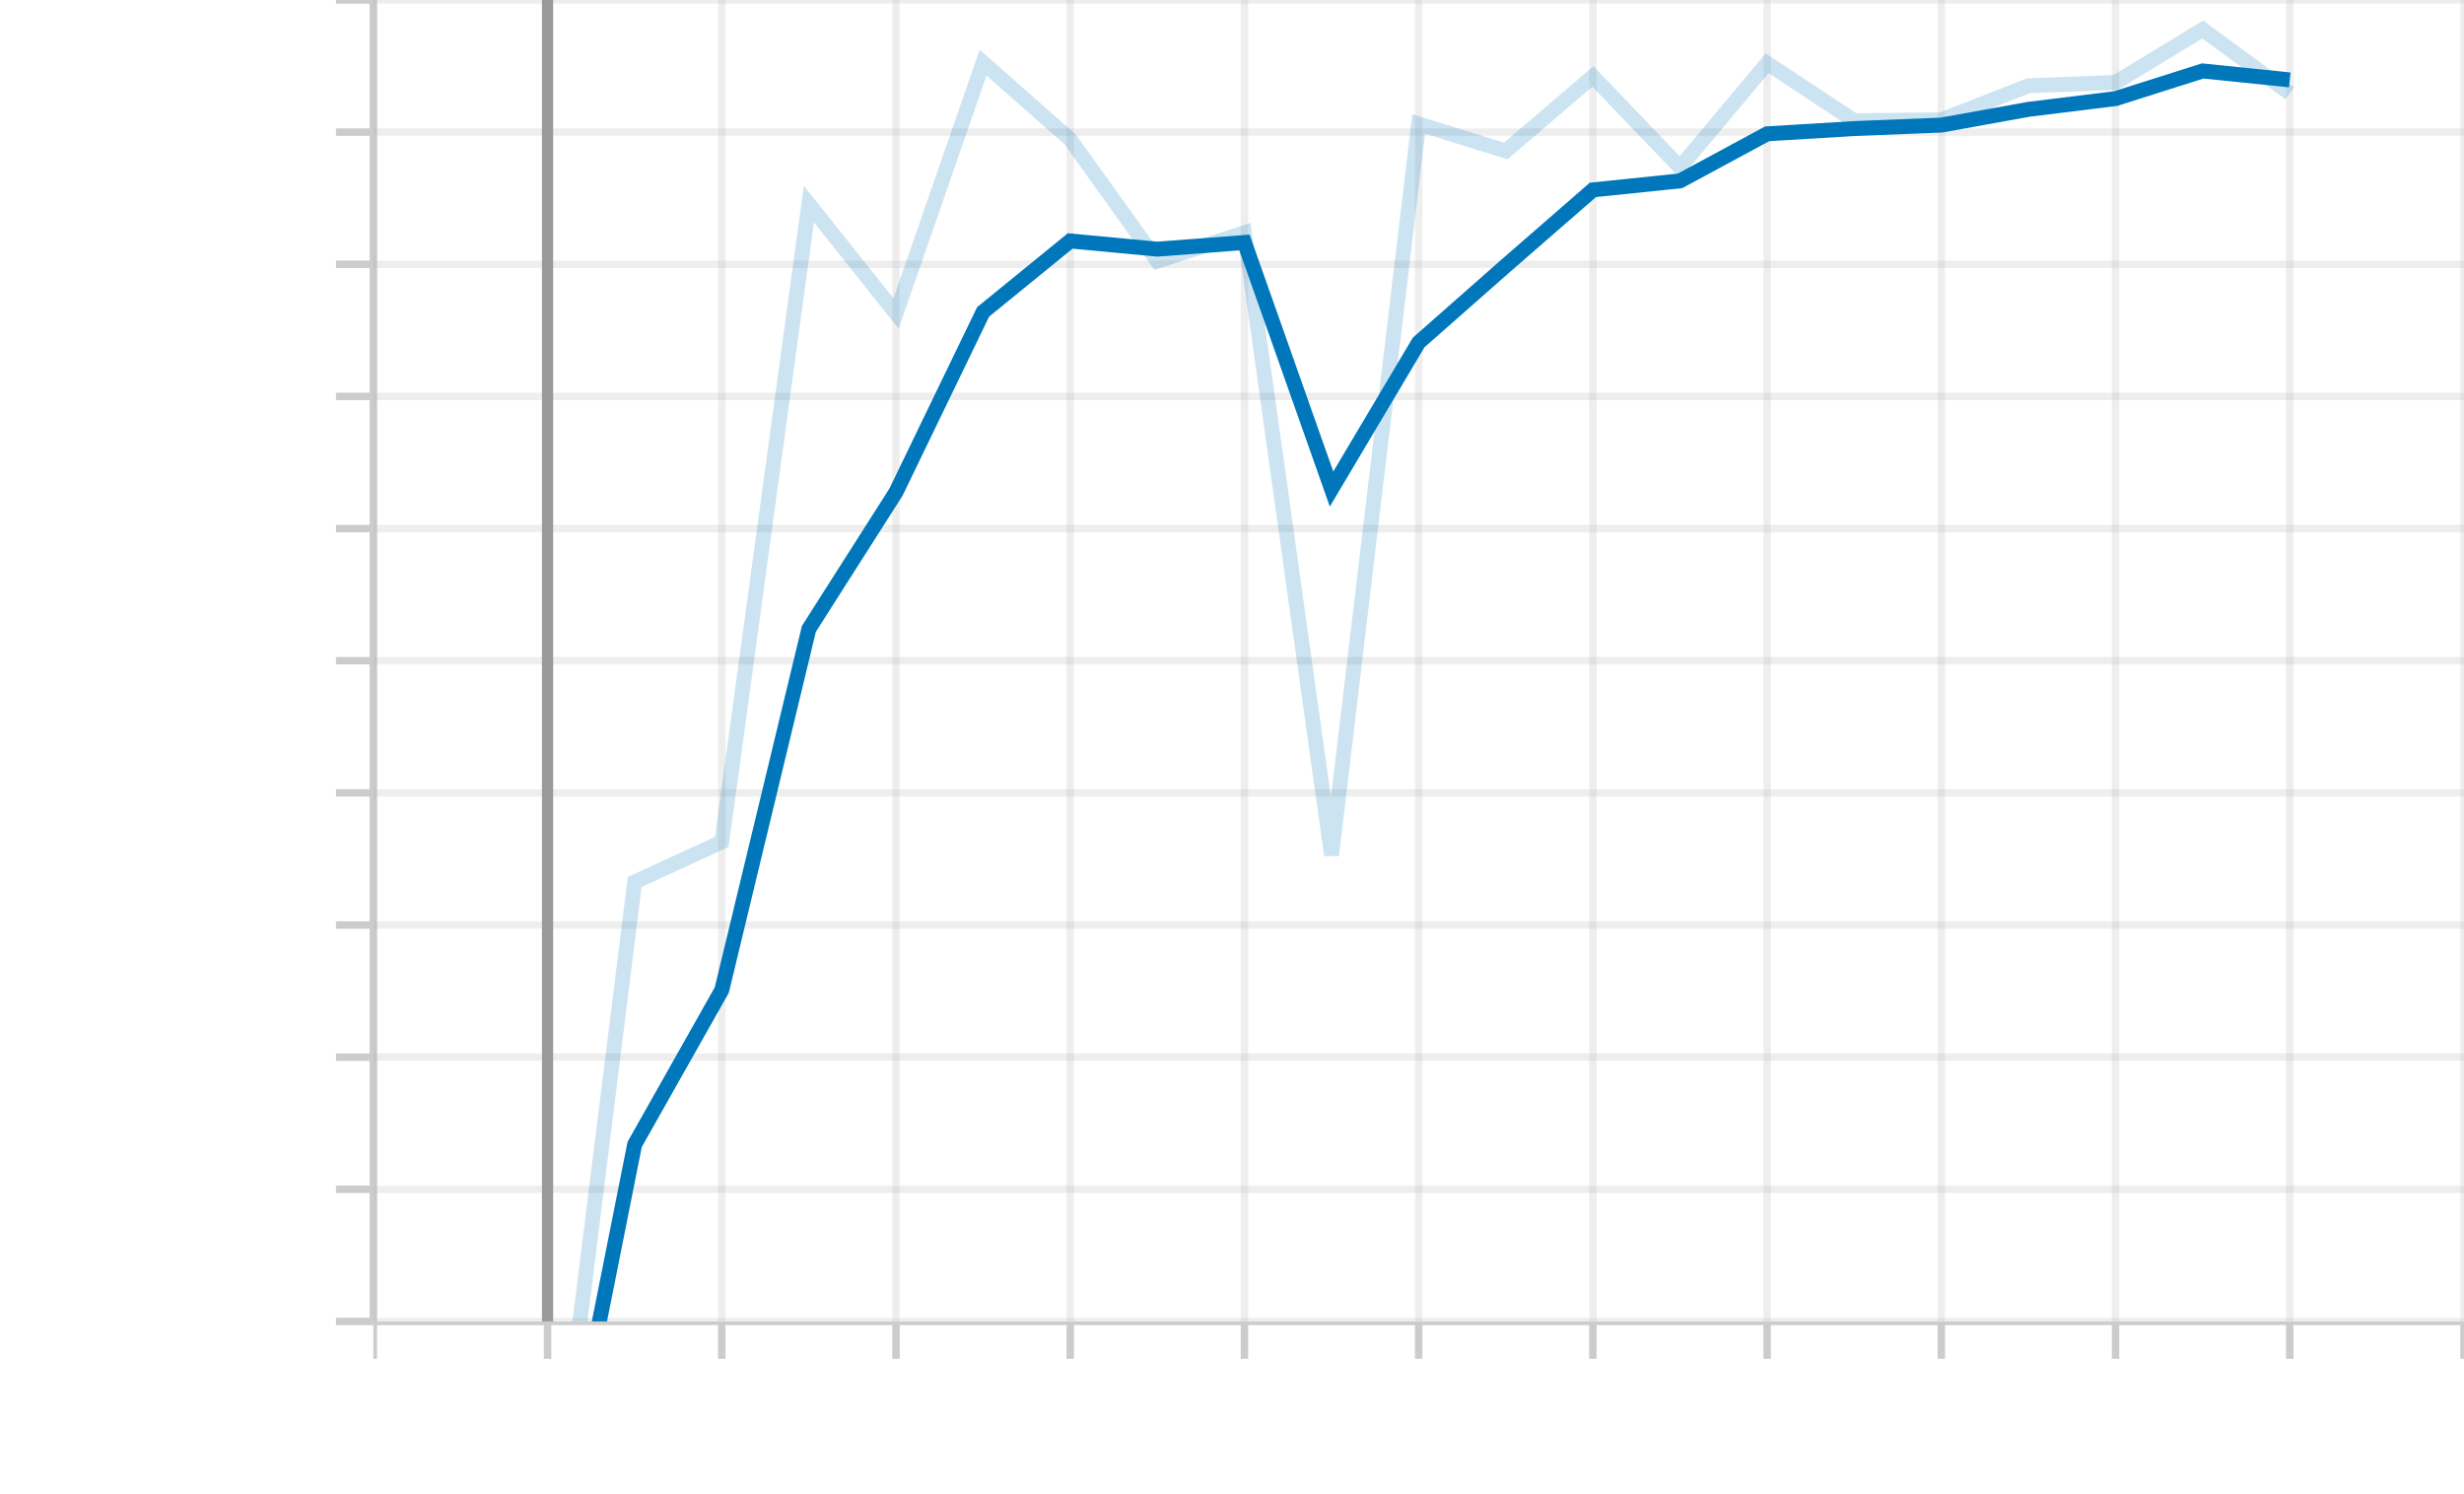
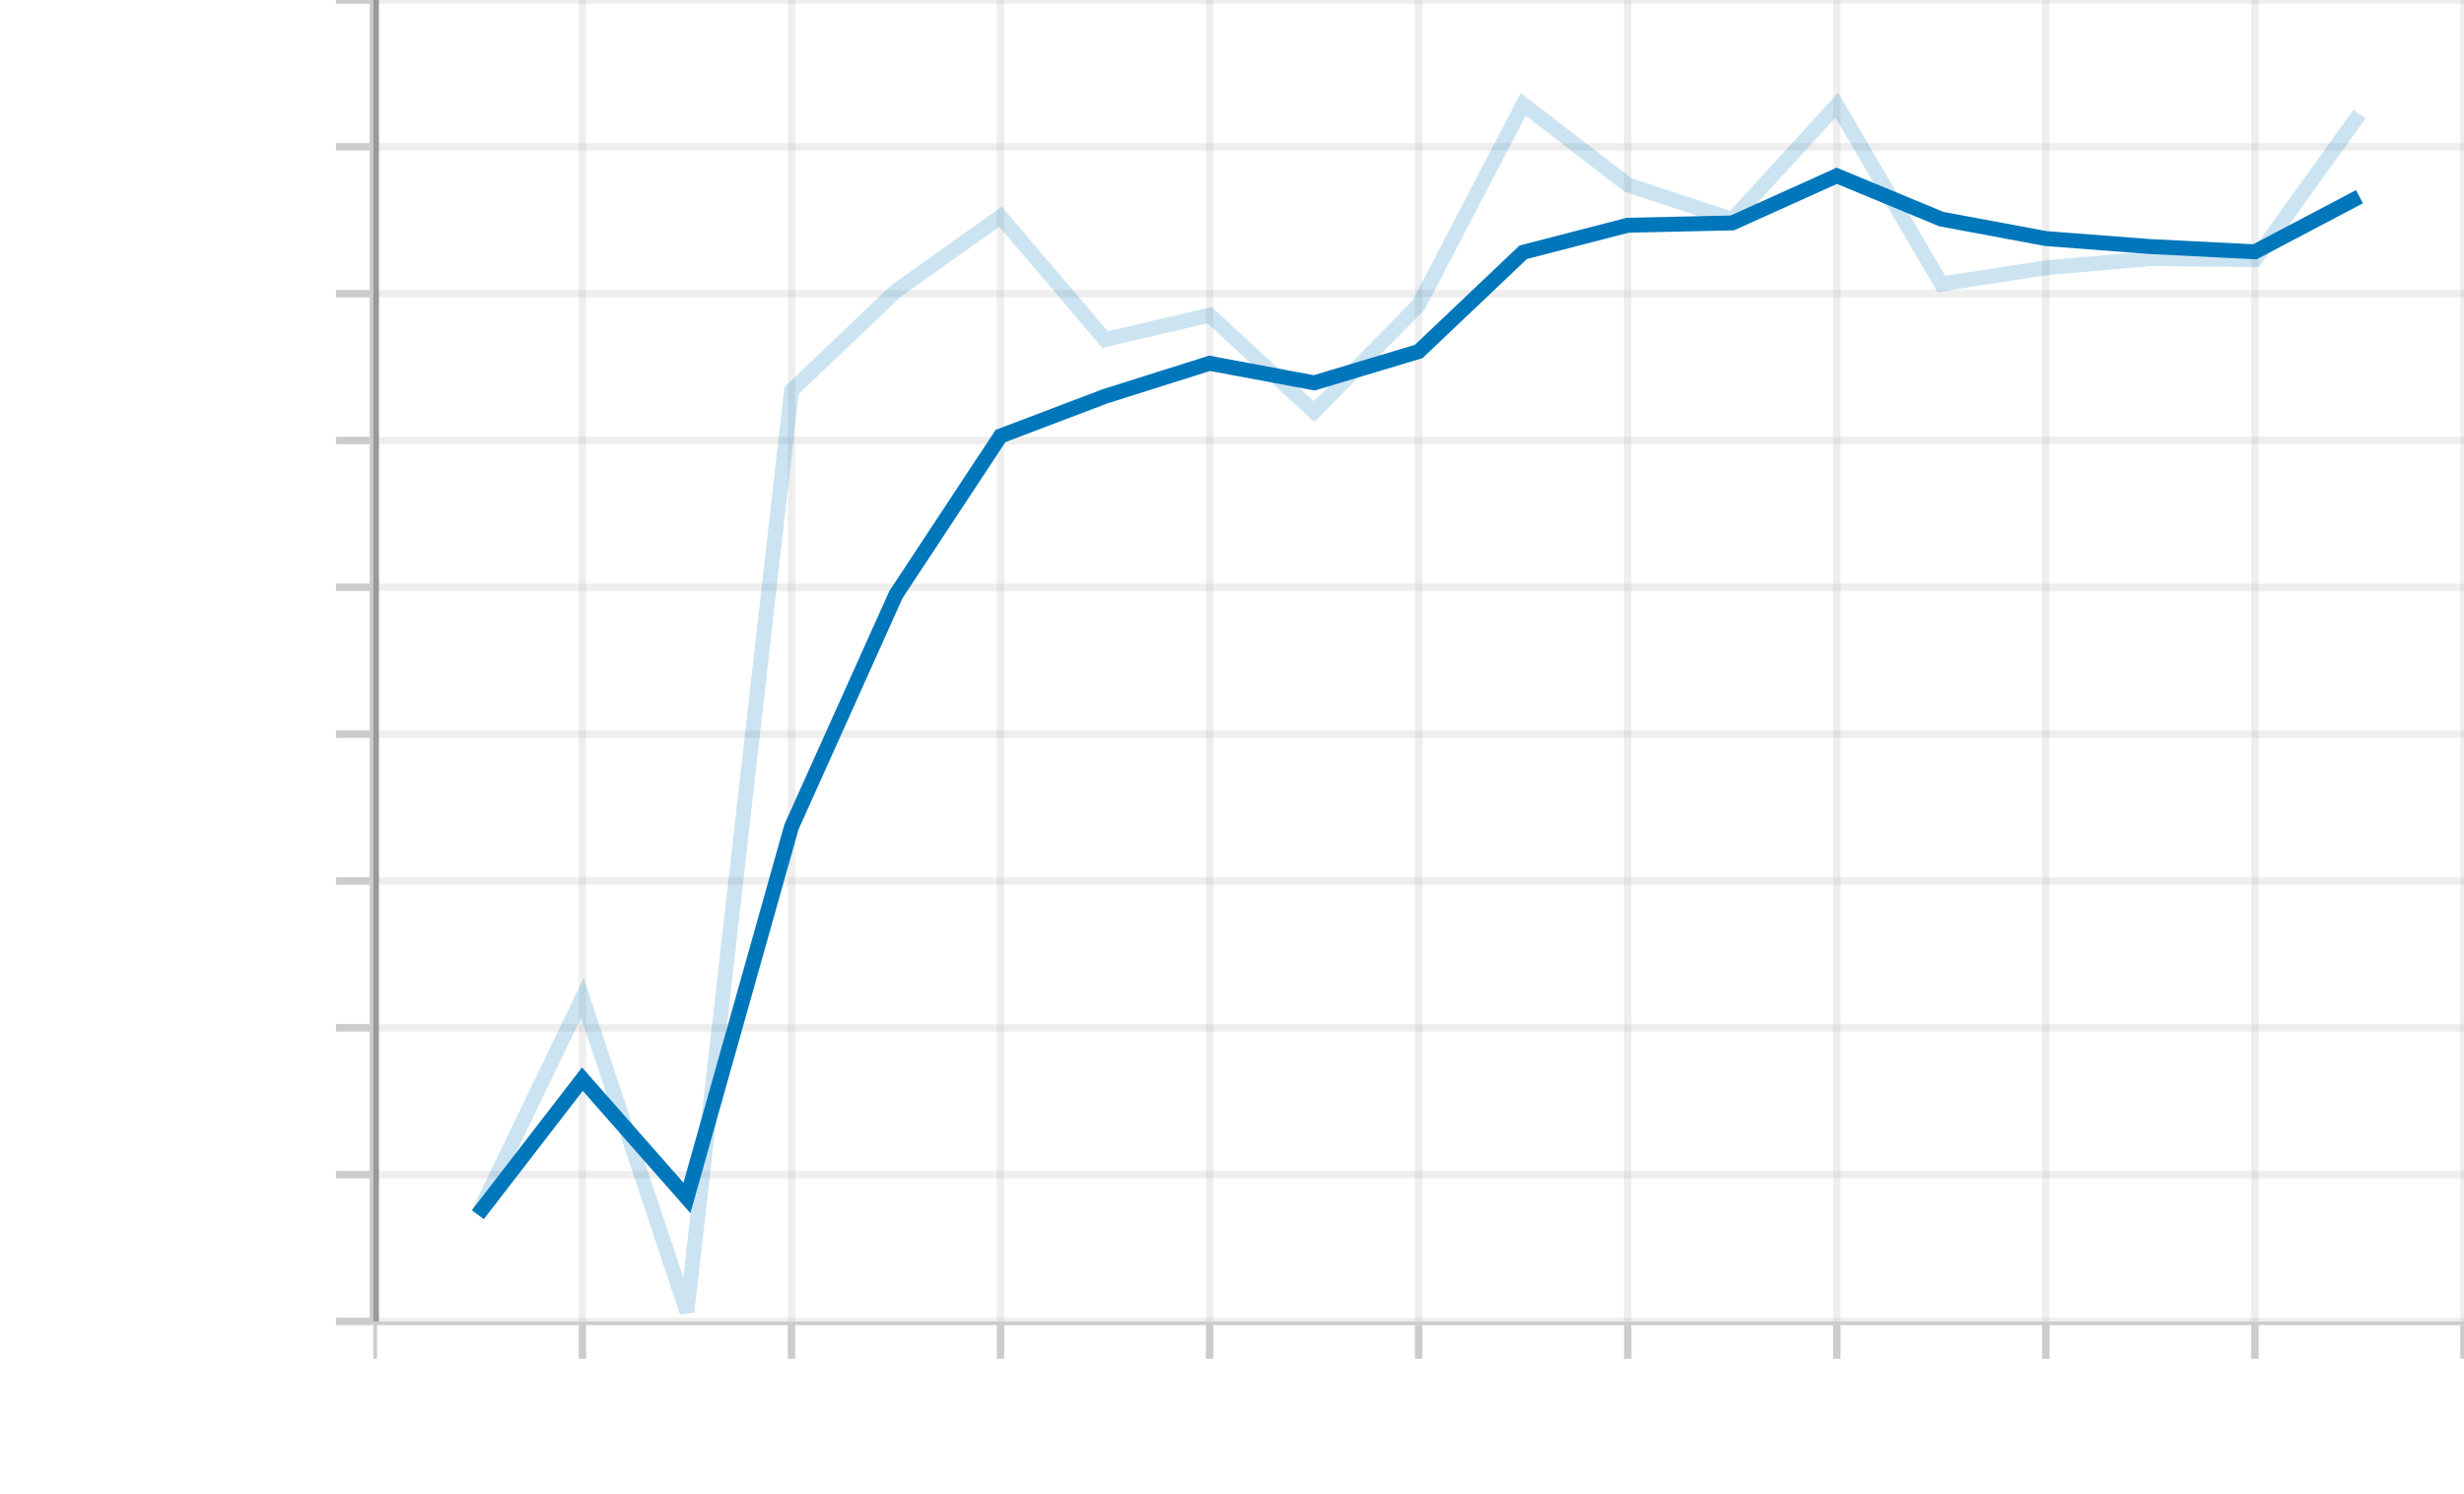
<svg xmlns="http://www.w3.org/2000/svg" viewBox="0 0 330 200">
  <g>
    <g>
      <g>
        <g>
          <g>
            <line x1="50" y1="177" x2="45" y2="177" style="visibility: inherit;" fill="rgb(0, 0, 0)" stroke="rgb(204, 204, 204)" stroke-width="1px" />
-             <line x1="50" y1="159.3" x2="45" y2="159.3" style="visibility: inherit;" fill="rgb(0, 0, 0)" stroke="rgb(204, 204, 204)" stroke-width="1px" />
-             <line x1="50" y1="141.6" x2="45" y2="141.6" style="visibility: inherit;" fill="rgb(0, 0, 0)" stroke="rgb(204, 204, 204)" stroke-width="1px" />
-             <line x1="50" y1="123.9" x2="45" y2="123.9" style="visibility: inherit;" fill="rgb(0, 0, 0)" stroke="rgb(204, 204, 204)" stroke-width="1px" />
-             <line x1="50" y1="106.2" x2="45" y2="106.2" style="visibility: inherit;" fill="rgb(0, 0, 0)" stroke="rgb(204, 204, 204)" stroke-width="1px" />
-             <line x1="50" y1="88.5" x2="45" y2="88.5" style="visibility: inherit;" fill="rgb(0, 0, 0)" stroke="rgb(204, 204, 204)" stroke-width="1px" />
-             <line x1="50" y1="70.8" x2="45" y2="70.8" style="visibility: inherit;" fill="rgb(0, 0, 0)" stroke="rgb(204, 204, 204)" stroke-width="1px" />
-             <line x1="50" y1="53.1" x2="45" y2="53.1" style="visibility: inherit;" fill="rgb(0, 0, 0)" stroke="rgb(204, 204, 204)" stroke-width="1px" />
-             <line x1="50" y1="35.4" x2="45" y2="35.4" style="visibility: inherit;" fill="rgb(0, 0, 0)" stroke="rgb(204, 204, 204)" stroke-width="1px" />
-             <line x1="50" y1="17.7" x2="45" y2="17.7" style="visibility: inherit;" fill="rgb(0, 0, 0)" stroke="rgb(204, 204, 204)" stroke-width="1px" />
+             <line x1="50" y1="157.333" x2="45" y2="157.333" style="visibility: inherit;" fill="rgb(0, 0, 0)" stroke="rgb(204, 204, 204)" stroke-width="1px" />
+             <line x1="50" y1="137.667" x2="45" y2="137.667" style="visibility: inherit;" fill="rgb(0, 0, 0)" stroke="rgb(204, 204, 204)" stroke-width="1px" />
+             <line x1="50" y1="118" x2="45" y2="118" style="visibility: inherit;" fill="rgb(0, 0, 0)" stroke="rgb(204, 204, 204)" stroke-width="1px" />
+             <line x1="50" y1="98.333" x2="45" y2="98.333" style="visibility: inherit;" fill="rgb(0, 0, 0)" stroke="rgb(204, 204, 204)" stroke-width="1px" />
+             <line x1="50" y1="78.667" x2="45" y2="78.667" style="visibility: inherit;" fill="rgb(0, 0, 0)" stroke="rgb(204, 204, 204)" stroke-width="1px" />
+             <line x1="50" y1="59" x2="45" y2="59" style="visibility: inherit;" fill="rgb(0, 0, 0)" stroke="rgb(204, 204, 204)" stroke-width="1px" />
+             <line x1="50" y1="39.333" x2="45" y2="39.333" style="visibility: inherit;" fill="rgb(0, 0, 0)" stroke="rgb(204, 204, 204)" stroke-width="1px" />
+             <line x1="50" y1="19.667" x2="45" y2="19.667" style="visibility: inherit;" fill="rgb(0, 0, 0)" stroke="rgb(204, 204, 204)" stroke-width="1px" />
            <line x1="50" y1="0" x2="45" y2="0" style="visibility: inherit;" fill="rgb(0, 0, 0)" stroke="rgb(204, 204, 204)" stroke-width="1px" />
          </g>
          <g transform="translate(40, 0)">
-             <text x="0" y="177" dx="0em" dy="0.3em" style="text-anchor: end; visibility: hidden; font-family: Roboto, sans-serif; font-size: 12px; font-weight: 200;" fill="rgb(255, 255, 255)" stroke="none" stroke-width="1px">0.1</text>
-             <text x="0" y="159.3" dx="0em" dy="0.3em" style="text-anchor: end; visibility: inherit; font-family: Roboto, sans-serif; font-size: 12px; font-weight: 200;" fill="rgb(255, 255, 255)" stroke="none" stroke-width="1px">0.15</text>
-             <text x="0" y="141.6" dx="0em" dy="0.3em" style="text-anchor: end; visibility: hidden; font-family: Roboto, sans-serif; font-size: 12px; font-weight: 200;" fill="rgb(255, 255, 255)" stroke="none" stroke-width="1px">0.2</text>
-             <text x="0" y="123.9" dx="0em" dy="0.3em" style="text-anchor: end; visibility: inherit; font-family: Roboto, sans-serif; font-size: 12px; font-weight: 200;" fill="rgb(255, 255, 255)" stroke="none" stroke-width="1px">0.25</text>
-             <text x="0" y="106.2" dx="0em" dy="0.3em" style="text-anchor: end; visibility: hidden; font-family: Roboto, sans-serif; font-size: 12px; font-weight: 200;" fill="rgb(255, 255, 255)" stroke="none" stroke-width="1px">0.3</text>
-             <text x="0" y="88.5" dx="0em" dy="0.3em" style="text-anchor: end; visibility: inherit; font-family: Roboto, sans-serif; font-size: 12px; font-weight: 200;" fill="rgb(255, 255, 255)" stroke="none" stroke-width="1px">0.35</text>
-             <text x="0" y="70.8" dx="0em" dy="0.3em" style="text-anchor: end; visibility: hidden; font-family: Roboto, sans-serif; font-size: 12px; font-weight: 200;" fill="rgb(255, 255, 255)" stroke="none" stroke-width="1px">0.4</text>
-             <text x="0" y="53.1" dx="0em" dy="0.3em" style="text-anchor: end; visibility: inherit; font-family: Roboto, sans-serif; font-size: 12px; font-weight: 200;" fill="rgb(255, 255, 255)" stroke="none" stroke-width="1px">0.45</text>
-             <text x="0" y="35.4" dx="0em" dy="0.3em" style="text-anchor: end; visibility: hidden; font-family: Roboto, sans-serif; font-size: 12px; font-weight: 200;" fill="rgb(255, 255, 255)" stroke="none" stroke-width="1px">0.5</text>
-             <text x="0" y="17.7" dx="0em" dy="0.3em" style="text-anchor: end; visibility: inherit; font-family: Roboto, sans-serif; font-size: 12px; font-weight: 200;" fill="rgb(255, 255, 255)" stroke="none" stroke-width="1px">0.55</text>
-             <text x="0" y="0" dx="0em" dy="0.3em" style="text-anchor: end; visibility: hidden; font-family: Roboto, sans-serif; font-size: 12px; font-weight: 200;" fill="rgb(255, 255, 255)" stroke="none" stroke-width="1px">0.6</text>
+             <text x="0" y="177" dx="0em" dy="0.3em" style="text-anchor: end; visibility: hidden; font-family: Roboto, sans-serif; font-size: 12px; font-weight: 200;" fill="rgb(255, 255, 255)" stroke="none" stroke-width="1px">0.25</text>
+             <text x="0" y="157.333" dx="0em" dy="0.3em" style="text-anchor: end; visibility: inherit; font-family: Roboto, sans-serif; font-size: 12px; font-weight: 200;" fill="rgb(255, 255, 255)" stroke="none" stroke-width="1px">0.3</text>
+             <text x="0" y="137.667" dx="0em" dy="0.3em" style="text-anchor: end; visibility: hidden; font-family: Roboto, sans-serif; font-size: 12px; font-weight: 200;" fill="rgb(255, 255, 255)" stroke="none" stroke-width="1px">0.35</text>
+             <text x="0" y="118" dx="0em" dy="0.3em" style="text-anchor: end; visibility: inherit; font-family: Roboto, sans-serif; font-size: 12px; font-weight: 200;" fill="rgb(255, 255, 255)" stroke="none" stroke-width="1px">0.4</text>
+             <text x="0" y="98.333" dx="0em" dy="0.3em" style="text-anchor: end; visibility: hidden; font-family: Roboto, sans-serif; font-size: 12px; font-weight: 200;" fill="rgb(255, 255, 255)" stroke="none" stroke-width="1px">0.45</text>
+             <text x="0" y="78.667" dx="0em" dy="0.3em" style="text-anchor: end; visibility: inherit; font-family: Roboto, sans-serif; font-size: 12px; font-weight: 200;" fill="rgb(255, 255, 255)" stroke="none" stroke-width="1px">0.5</text>
+             <text x="0" y="59" dx="0em" dy="0.3em" style="text-anchor: end; visibility: hidden; font-family: Roboto, sans-serif; font-size: 12px; font-weight: 200;" fill="rgb(255, 255, 255)" stroke="none" stroke-width="1px">0.55</text>
+             <text x="0" y="39.333" dx="0em" dy="0.3em" style="text-anchor: end; visibility: inherit; font-family: Roboto, sans-serif; font-size: 12px; font-weight: 200;" fill="rgb(255, 255, 255)" stroke="none" stroke-width="1px">0.6</text>
+             <text x="0" y="19.667" dx="0em" dy="0.3em" style="text-anchor: end; visibility: hidden; font-family: Roboto, sans-serif; font-size: 12px; font-weight: 200;" fill="rgb(255, 255, 255)" stroke="none" stroke-width="1px">0.65</text>
+             <text x="0" y="0" dx="0em" dy="0.3em" style="text-anchor: end; visibility: hidden; font-family: Roboto, sans-serif; font-size: 12px; font-weight: 200;" fill="rgb(255, 255, 255)" stroke="none" stroke-width="1px">0.7</text>
          </g>
          <line x1="50" y1="0" x2="50" y2="177" fill="rgb(0, 0, 0)" stroke="rgb(204, 204, 204)" stroke-width="1px" />
        </g>
      </g>
      <g transform="translate(50, 0)" clip-path="url(#clip_0)">
        <clipPath id="clip_0">
          <rect width="280" height="177" />
        </clipPath>
        <g>
          <g>
            <g>
              <line x1="0" y1="0" x2="0" y2="177" fill="rgb(0, 0, 0)" stroke="rgb(189, 189, 189)" stroke-width="1px" opacity="0.25" />
-               <line x1="23.333" y1="0" x2="23.333" y2="177" fill="rgb(0, 0, 0)" stroke="rgb(189, 189, 189)" stroke-width="1px" opacity="0.25" />
-               <line x1="46.667" y1="0" x2="46.667" y2="177" fill="rgb(0, 0, 0)" stroke="rgb(189, 189, 189)" stroke-width="1px" opacity="0.25" />
-               <line x1="70" y1="0" x2="70" y2="177" fill="rgb(0, 0, 0)" stroke="rgb(189, 189, 189)" stroke-width="1px" opacity="0.25" />
-               <line x1="93.333" y1="0" x2="93.333" y2="177" fill="rgb(0, 0, 0)" stroke="rgb(189, 189, 189)" stroke-width="1px" opacity="0.25" />
-               <line x1="116.667" y1="0" x2="116.667" y2="177" fill="rgb(0, 0, 0)" stroke="rgb(189, 189, 189)" stroke-width="1px" opacity="0.25" />
+               <line x1="28" y1="0" x2="28" y2="177" fill="rgb(0, 0, 0)" stroke="rgb(189, 189, 189)" stroke-width="1px" opacity="0.25" />
+               <line x1="56" y1="0" x2="56" y2="177" fill="rgb(0, 0, 0)" stroke="rgb(189, 189, 189)" stroke-width="1px" opacity="0.25" />
+               <line x1="84" y1="0" x2="84" y2="177" fill="rgb(0, 0, 0)" stroke="rgb(189, 189, 189)" stroke-width="1px" opacity="0.25" />
+               <line x1="112" y1="0" x2="112" y2="177" fill="rgb(0, 0, 0)" stroke="rgb(189, 189, 189)" stroke-width="1px" opacity="0.25" />
              <line x1="140" y1="0" x2="140" y2="177" fill="rgb(0, 0, 0)" stroke="rgb(189, 189, 189)" stroke-width="1px" opacity="0.25" />
-               <line x1="163.333" y1="0" x2="163.333" y2="177" fill="rgb(0, 0, 0)" stroke="rgb(189, 189, 189)" stroke-width="1px" opacity="0.25" />
-               <line x1="186.667" y1="0" x2="186.667" y2="177" fill="rgb(0, 0, 0)" stroke="rgb(189, 189, 189)" stroke-width="1px" opacity="0.25" />
-               <line x1="210" y1="0" x2="210" y2="177" fill="rgb(0, 0, 0)" stroke="rgb(189, 189, 189)" stroke-width="1px" opacity="0.25" />
-               <line x1="233.333" y1="0" x2="233.333" y2="177" fill="rgb(0, 0, 0)" stroke="rgb(189, 189, 189)" stroke-width="1px" opacity="0.25" />
-               <line x1="256.667" y1="0" x2="256.667" y2="177" fill="rgb(0, 0, 0)" stroke="rgb(189, 189, 189)" stroke-width="1px" opacity="0.25" />
+               <line x1="168" y1="0" x2="168" y2="177" fill="rgb(0, 0, 0)" stroke="rgb(189, 189, 189)" stroke-width="1px" opacity="0.25" />
+               <line x1="196" y1="0" x2="196" y2="177" fill="rgb(0, 0, 0)" stroke="rgb(189, 189, 189)" stroke-width="1px" opacity="0.25" />
+               <line x1="224" y1="0" x2="224" y2="177" fill="rgb(0, 0, 0)" stroke="rgb(189, 189, 189)" stroke-width="1px" opacity="0.25" />
+               <line x1="252" y1="0" x2="252" y2="177" fill="rgb(0, 0, 0)" stroke="rgb(189, 189, 189)" stroke-width="1px" opacity="0.25" />
              <line x1="280" y1="0" x2="280" y2="177" fill="rgb(0, 0, 0)" stroke="rgb(189, 189, 189)" stroke-width="1px" opacity="0.25" />
            </g>
            <g>
              <line x1="0" y1="177" x2="280" y2="177" fill="rgb(0, 0, 0)" stroke="rgb(189, 189, 189)" stroke-width="1px" opacity="0.25" />
-               <line x1="0" y1="159.3" x2="280" y2="159.3" fill="rgb(0, 0, 0)" stroke="rgb(189, 189, 189)" stroke-width="1px" opacity="0.25" />
-               <line x1="0" y1="141.6" x2="280" y2="141.6" fill="rgb(0, 0, 0)" stroke="rgb(189, 189, 189)" stroke-width="1px" opacity="0.25" />
-               <line x1="0" y1="123.9" x2="280" y2="123.9" fill="rgb(0, 0, 0)" stroke="rgb(189, 189, 189)" stroke-width="1px" opacity="0.25" />
-               <line x1="0" y1="106.2" x2="280" y2="106.2" fill="rgb(0, 0, 0)" stroke="rgb(189, 189, 189)" stroke-width="1px" opacity="0.25" />
-               <line x1="0" y1="88.5" x2="280" y2="88.5" fill="rgb(0, 0, 0)" stroke="rgb(189, 189, 189)" stroke-width="1px" opacity="0.25" />
-               <line x1="0" y1="70.8" x2="280" y2="70.8" fill="rgb(0, 0, 0)" stroke="rgb(189, 189, 189)" stroke-width="1px" opacity="0.25" />
-               <line x1="0" y1="53.1" x2="280" y2="53.1" fill="rgb(0, 0, 0)" stroke="rgb(189, 189, 189)" stroke-width="1px" opacity="0.25" />
-               <line x1="0" y1="35.4" x2="280" y2="35.4" fill="rgb(0, 0, 0)" stroke="rgb(189, 189, 189)" stroke-width="1px" opacity="0.25" />
-               <line x1="0" y1="17.7" x2="280" y2="17.7" fill="rgb(0, 0, 0)" stroke="rgb(189, 189, 189)" stroke-width="1px" opacity="0.25" />
+               <line x1="0" y1="157.333" x2="280" y2="157.333" fill="rgb(0, 0, 0)" stroke="rgb(189, 189, 189)" stroke-width="1px" opacity="0.25" />
+               <line x1="0" y1="137.667" x2="280" y2="137.667" fill="rgb(0, 0, 0)" stroke="rgb(189, 189, 189)" stroke-width="1px" opacity="0.25" />
+               <line x1="0" y1="118" x2="280" y2="118" fill="rgb(0, 0, 0)" stroke="rgb(189, 189, 189)" stroke-width="1px" opacity="0.25" />
+               <line x1="0" y1="98.333" x2="280" y2="98.333" fill="rgb(0, 0, 0)" stroke="rgb(189, 189, 189)" stroke-width="1px" opacity="0.25" />
+               <line x1="0" y1="78.667" x2="280" y2="78.667" fill="rgb(0, 0, 0)" stroke="rgb(189, 189, 189)" stroke-width="1px" opacity="0.25" />
+               <line x1="0" y1="59" x2="280" y2="59" fill="rgb(0, 0, 0)" stroke="rgb(189, 189, 189)" stroke-width="1px" opacity="0.25" />
+               <line x1="0" y1="39.333" x2="280" y2="39.333" fill="rgb(0, 0, 0)" stroke="rgb(189, 189, 189)" stroke-width="1px" opacity="0.25" />
+               <line x1="0" y1="19.667" x2="280" y2="19.667" fill="rgb(0, 0, 0)" stroke="rgb(189, 189, 189)" stroke-width="1px" opacity="0.25" />
              <line x1="0" y1="0" x2="280" y2="0" fill="rgb(0, 0, 0)" stroke="rgb(189, 189, 189)" stroke-width="1px" opacity="0.25" />
            </g>
          </g>
        </g>
        <g>
          <g>
-             <line x1="0" y1="212.4" x2="280" y2="212.4" fill="rgb(0, 0, 0)" stroke="rgb(153, 153, 153)" stroke-width="1.5px" />
+             <line x1="0" y1="275.333" x2="280" y2="275.333" fill="rgb(0, 0, 0)" stroke="rgb(153, 153, 153)" stroke-width="1.5px" />
          </g>
        </g>
        <g>
          <g>
-             <line x1="23.333" y1="0" x2="23.333" y2="177" fill="rgb(0, 0, 0)" stroke="rgb(153, 153, 153)" stroke-width="1.5px" />
+             <line x1="0" y1="0" x2="0" y2="177" fill="rgb(0, 0, 0)" stroke="rgb(153, 153, 153)" stroke-width="1.5px" />
          </g>
        </g>
        <g>
          <g>
            <g>
              <g>
                <g>
-                   <path stroke="rgb(0, 119, 187)" stroke-width="2px" d="M23.333,211.873L35,153.289L46.667,132.616L58.333,84.232L70,65.911L81.667,41.776L93.333,32.273L105,33.373L116.667,32.481L128.333,65.504L140,45.87L151.667,35.59L163.333,25.435L175,24.227L186.667,17.924L198.333,17.222L210,16.754L221.667,14.647L233.333,13.206L245,9.504L256.667,10.702" style="fill: none;" fill="none" />
+                   <path stroke="rgb(0, 119, 187)" stroke-width="2px" d="M14,162.695L28,144.545L42,160.456L56,110.765L70,79.628L84,58.397L98,53.083L112,48.66L126,51.281L140,47.082L154,33.79L168,30.17L182,29.861L196,23.547L210,29.345L224,31.954L238,33.027L252,33.726L266,26.347" style="fill: none;" fill="none" />
                </g>
              </g>
            </g>
          </g>
          <g opacity="0.2">
            <g>
              <g>
                <g>
-                   <path stroke="rgb(0, 119, 187)" stroke-width="2px" d="M23.333,211.873L35,118.138L46.667,112.77L58.333,27.333L70,41.991L81.667,8.388L93.333,18.683L105,34.977L116.667,31.165L128.333,114.539L140,16.599L151.667,20.224L163.333,10.236L175,22.417L186.667,8.477L198.333,16.17L210,16.052L221.667,11.487L233.333,11.044L245,3.952L256.667,12.499" style="fill: none;" fill="none" />
+                   <path stroke="rgb(0, 119, 187)" stroke-width="2px" d="M14,162.695L28,133.654L42,175.732L56,52.328L70,38.974L84,29.027L98,45.484L112,42.212L126,55.147L140,40.847L154,13.973L168,24.76L182,29.399L196,14.087L210,38.036L224,35.867L238,34.636L252,34.774L266,15.28" style="fill: none;" fill="none" />
                </g>
              </g>
            </g>
          </g>
        </g>
      </g>
      <g transform="translate(50, 177)" clip-path="url(#clip_1)">
        <clipPath id="clip_1">
          <rect width="280" height="23" />
        </clipPath>
        <g>
          <g>
            <line x1="0" y1="0" x2="0" y2="5" style="visibility: inherit;" fill="rgb(0, 0, 0)" stroke="rgb(204, 204, 204)" stroke-width="1px" />
-             <line x1="23.333" y1="0" x2="23.333" y2="5" style="visibility: inherit;" fill="rgb(0, 0, 0)" stroke="rgb(204, 204, 204)" stroke-width="1px" />
-             <line x1="46.667" y1="0" x2="46.667" y2="5" style="visibility: inherit;" fill="rgb(0, 0, 0)" stroke="rgb(204, 204, 204)" stroke-width="1px" />
-             <line x1="70" y1="0" x2="70" y2="5" style="visibility: inherit;" fill="rgb(0, 0, 0)" stroke="rgb(204, 204, 204)" stroke-width="1px" />
-             <line x1="93.333" y1="0" x2="93.333" y2="5" style="visibility: inherit;" fill="rgb(0, 0, 0)" stroke="rgb(204, 204, 204)" stroke-width="1px" />
-             <line x1="116.667" y1="0" x2="116.667" y2="5" style="visibility: inherit;" fill="rgb(0, 0, 0)" stroke="rgb(204, 204, 204)" stroke-width="1px" />
+             <line x1="28" y1="0" x2="28" y2="5" style="visibility: inherit;" fill="rgb(0, 0, 0)" stroke="rgb(204, 204, 204)" stroke-width="1px" />
+             <line x1="56" y1="0" x2="56" y2="5" style="visibility: inherit;" fill="rgb(0, 0, 0)" stroke="rgb(204, 204, 204)" stroke-width="1px" />
+             <line x1="84" y1="0" x2="84" y2="5" style="visibility: inherit;" fill="rgb(0, 0, 0)" stroke="rgb(204, 204, 204)" stroke-width="1px" />
+             <line x1="112" y1="0" x2="112" y2="5" style="visibility: inherit;" fill="rgb(0, 0, 0)" stroke="rgb(204, 204, 204)" stroke-width="1px" />
            <line x1="140" y1="0" x2="140" y2="5" style="visibility: inherit;" fill="rgb(0, 0, 0)" stroke="rgb(204, 204, 204)" stroke-width="1px" />
-             <line x1="163.333" y1="0" x2="163.333" y2="5" style="visibility: inherit;" fill="rgb(0, 0, 0)" stroke="rgb(204, 204, 204)" stroke-width="1px" />
-             <line x1="186.667" y1="0" x2="186.667" y2="5" style="visibility: inherit;" fill="rgb(0, 0, 0)" stroke="rgb(204, 204, 204)" stroke-width="1px" />
-             <line x1="210" y1="0" x2="210" y2="5" style="visibility: inherit;" fill="rgb(0, 0, 0)" stroke="rgb(204, 204, 204)" stroke-width="1px" />
-             <line x1="233.333" y1="0" x2="233.333" y2="5" style="visibility: inherit;" fill="rgb(0, 0, 0)" stroke="rgb(204, 204, 204)" stroke-width="1px" />
-             <line x1="256.667" y1="0" x2="256.667" y2="5" style="visibility: inherit;" fill="rgb(0, 0, 0)" stroke="rgb(204, 204, 204)" stroke-width="1px" />
+             <line x1="168" y1="0" x2="168" y2="5" style="visibility: inherit;" fill="rgb(0, 0, 0)" stroke="rgb(204, 204, 204)" stroke-width="1px" />
+             <line x1="196" y1="0" x2="196" y2="5" style="visibility: inherit;" fill="rgb(0, 0, 0)" stroke="rgb(204, 204, 204)" stroke-width="1px" />
+             <line x1="224" y1="0" x2="224" y2="5" style="visibility: inherit;" fill="rgb(0, 0, 0)" stroke="rgb(204, 204, 204)" stroke-width="1px" />
+             <line x1="252" y1="0" x2="252" y2="5" style="visibility: inherit;" fill="rgb(0, 0, 0)" stroke="rgb(204, 204, 204)" stroke-width="1px" />
            <line x1="280" y1="0" x2="280" y2="5" style="visibility: inherit;" fill="rgb(0, 0, 0)" stroke="rgb(204, 204, 204)" stroke-width="1px" />
          </g>
          <g transform="translate(0, 8)">
-             <text x="0" y="0" dx="0em" dy="0.95em" style="text-anchor: middle; visibility: hidden; font-family: Roboto, sans-serif; font-size: 12px; font-weight: 200;" fill="rgb(255, 255, 255)" stroke="none" stroke-width="1px">-2k</text>
-             <text x="23.333" y="0" dx="0em" dy="0.95em" style="text-anchor: middle; visibility: inherit; font-family: Roboto, sans-serif; font-size: 12px; font-weight: 200;" fill="rgb(255, 255, 255)" stroke="none" stroke-width="1px">0</text>
-             <text x="46.667" y="0" dx="0em" dy="0.95em" style="text-anchor: middle; visibility: hidden; font-family: Roboto, sans-serif; font-size: 12px; font-weight: 200;" fill="rgb(255, 255, 255)" stroke="none" stroke-width="1px">2k</text>
-             <text x="70" y="0" dx="0em" dy="0.95em" style="text-anchor: middle; visibility: inherit; font-family: Roboto, sans-serif; font-size: 12px; font-weight: 200;" fill="rgb(255, 255, 255)" stroke="none" stroke-width="1px">4k</text>
-             <text x="93.333" y="0" dx="0em" dy="0.95em" style="text-anchor: middle; visibility: hidden; font-family: Roboto, sans-serif; font-size: 12px; font-weight: 200;" fill="rgb(255, 255, 255)" stroke="none" stroke-width="1px">6k</text>
-             <text x="116.667" y="0" dx="0em" dy="0.95em" style="text-anchor: middle; visibility: inherit; font-family: Roboto, sans-serif; font-size: 12px; font-weight: 200;" fill="rgb(255, 255, 255)" stroke="none" stroke-width="1px">8k</text>
-             <text x="140" y="0" dx="0em" dy="0.95em" style="text-anchor: middle; visibility: hidden; font-family: Roboto, sans-serif; font-size: 12px; font-weight: 200;" fill="rgb(255, 255, 255)" stroke="none" stroke-width="1px">10k</text>
-             <text x="163.333" y="0" dx="0em" dy="0.95em" style="text-anchor: middle; visibility: inherit; font-family: Roboto, sans-serif; font-size: 12px; font-weight: 200;" fill="rgb(255, 255, 255)" stroke="none" stroke-width="1px">12k</text>
-             <text x="186.667" y="0" dx="0em" dy="0.95em" style="text-anchor: middle; visibility: hidden; font-family: Roboto, sans-serif; font-size: 12px; font-weight: 200;" fill="rgb(255, 255, 255)" stroke="none" stroke-width="1px">14k</text>
-             <text x="210" y="0" dx="0em" dy="0.95em" style="text-anchor: middle; visibility: inherit; font-family: Roboto, sans-serif; font-size: 12px; font-weight: 200;" fill="rgb(255, 255, 255)" stroke="none" stroke-width="1px">16k</text>
-             <text x="233.333" y="0" dx="0em" dy="0.95em" style="text-anchor: middle; visibility: hidden; font-family: Roboto, sans-serif; font-size: 12px; font-weight: 200;" fill="rgb(255, 255, 255)" stroke="none" stroke-width="1px">18k</text>
-             <text x="256.667" y="0" dx="0em" dy="0.95em" style="text-anchor: middle; visibility: inherit; font-family: Roboto, sans-serif; font-size: 12px; font-weight: 200;" fill="rgb(255, 255, 255)" stroke="none" stroke-width="1px">20k</text>
-             <text x="280" y="0" dx="0em" dy="0.95em" style="text-anchor: middle; visibility: hidden; font-family: Roboto, sans-serif; font-size: 12px; font-weight: 200;" fill="rgb(255, 255, 255)" stroke="none" stroke-width="1px">22k</text>
+             <text x="0" y="0" dx="0em" dy="0.95em" style="text-anchor: middle; visibility: hidden; font-family: Roboto, sans-serif; font-size: 12px; font-weight: 200;" fill="rgb(255, 255, 255)" stroke="none" stroke-width="1px">0</text>
+             <text x="28" y="0" dx="0em" dy="0.95em" style="text-anchor: middle; visibility: inherit; font-family: Roboto, sans-serif; font-size: 12px; font-weight: 200;" fill="rgb(255, 255, 255)" stroke="none" stroke-width="1px">2k</text>
+             <text x="56" y="0" dx="0em" dy="0.95em" style="text-anchor: middle; visibility: inherit; font-family: Roboto, sans-serif; font-size: 12px; font-weight: 200;" fill="rgb(255, 255, 255)" stroke="none" stroke-width="1px">4k</text>
+             <text x="84" y="0" dx="0em" dy="0.95em" style="text-anchor: middle; visibility: inherit; font-family: Roboto, sans-serif; font-size: 12px; font-weight: 200;" fill="rgb(255, 255, 255)" stroke="none" stroke-width="1px">6k</text>
+             <text x="112" y="0" dx="0em" dy="0.95em" style="text-anchor: middle; visibility: inherit; font-family: Roboto, sans-serif; font-size: 12px; font-weight: 200;" fill="rgb(255, 255, 255)" stroke="none" stroke-width="1px">8k</text>
+             <text x="140" y="0" dx="0em" dy="0.95em" style="text-anchor: middle; visibility: inherit; font-family: Roboto, sans-serif; font-size: 12px; font-weight: 200;" fill="rgb(255, 255, 255)" stroke="none" stroke-width="1px">10k</text>
+             <text x="168" y="0" dx="0em" dy="0.95em" style="text-anchor: middle; visibility: inherit; font-family: Roboto, sans-serif; font-size: 12px; font-weight: 200;" fill="rgb(255, 255, 255)" stroke="none" stroke-width="1px">12k</text>
+             <text x="196" y="0" dx="0em" dy="0.95em" style="text-anchor: middle; visibility: inherit; font-family: Roboto, sans-serif; font-size: 12px; font-weight: 200;" fill="rgb(255, 255, 255)" stroke="none" stroke-width="1px">14k</text>
+             <text x="224" y="0" dx="0em" dy="0.95em" style="text-anchor: middle; visibility: inherit; font-family: Roboto, sans-serif; font-size: 12px; font-weight: 200;" fill="rgb(255, 255, 255)" stroke="none" stroke-width="1px">16k</text>
+             <text x="252" y="0" dx="0em" dy="0.95em" style="text-anchor: middle; visibility: inherit; font-family: Roboto, sans-serif; font-size: 12px; font-weight: 200;" fill="rgb(255, 255, 255)" stroke="none" stroke-width="1px">18k</text>
+             <text x="280" y="0" dx="0em" dy="0.95em" style="text-anchor: middle; visibility: hidden; font-family: Roboto, sans-serif; font-size: 12px; font-weight: 200;" fill="rgb(255, 255, 255)" stroke="none" stroke-width="1px">20k</text>
          </g>
          <line x1="0" y1="0" x2="280" y2="0" fill="rgb(0, 0, 0)" stroke="rgb(204, 204, 204)" stroke-width="1px" />
        </g>
      </g>
    </g>
  </g>
</svg>
